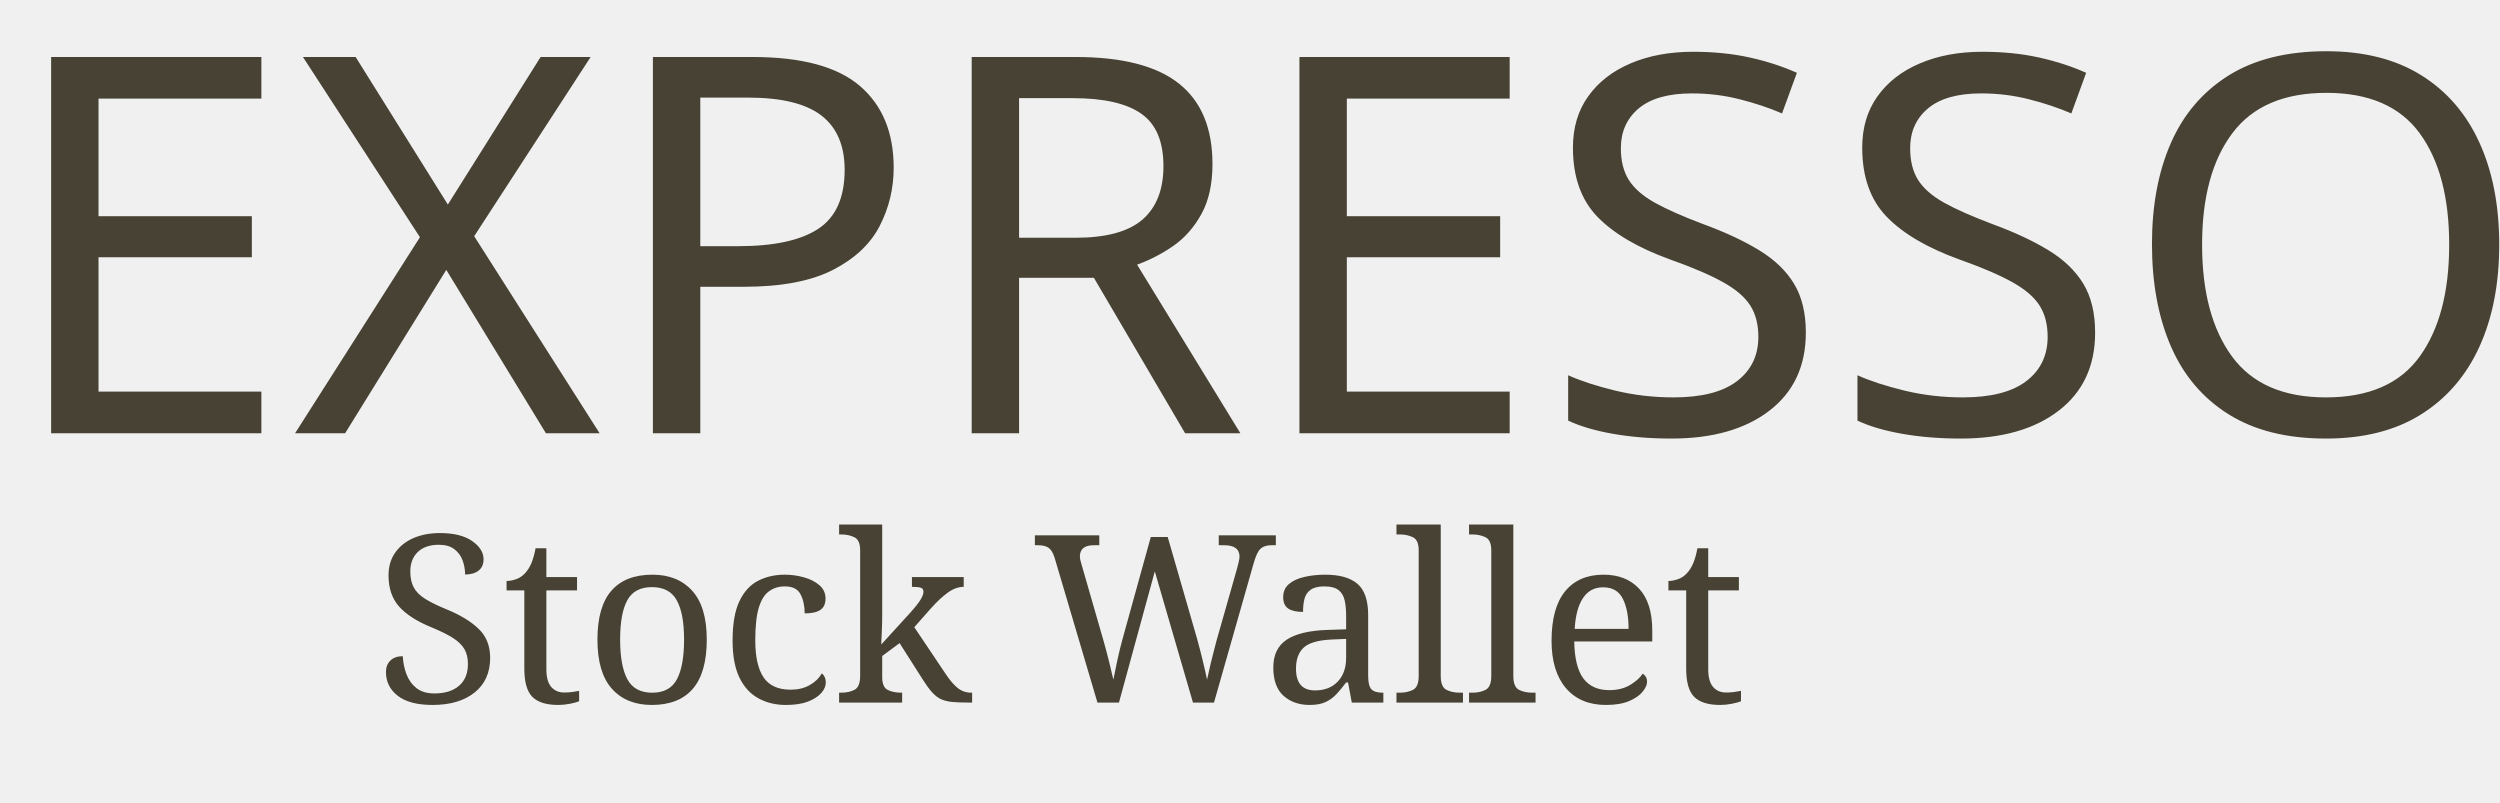
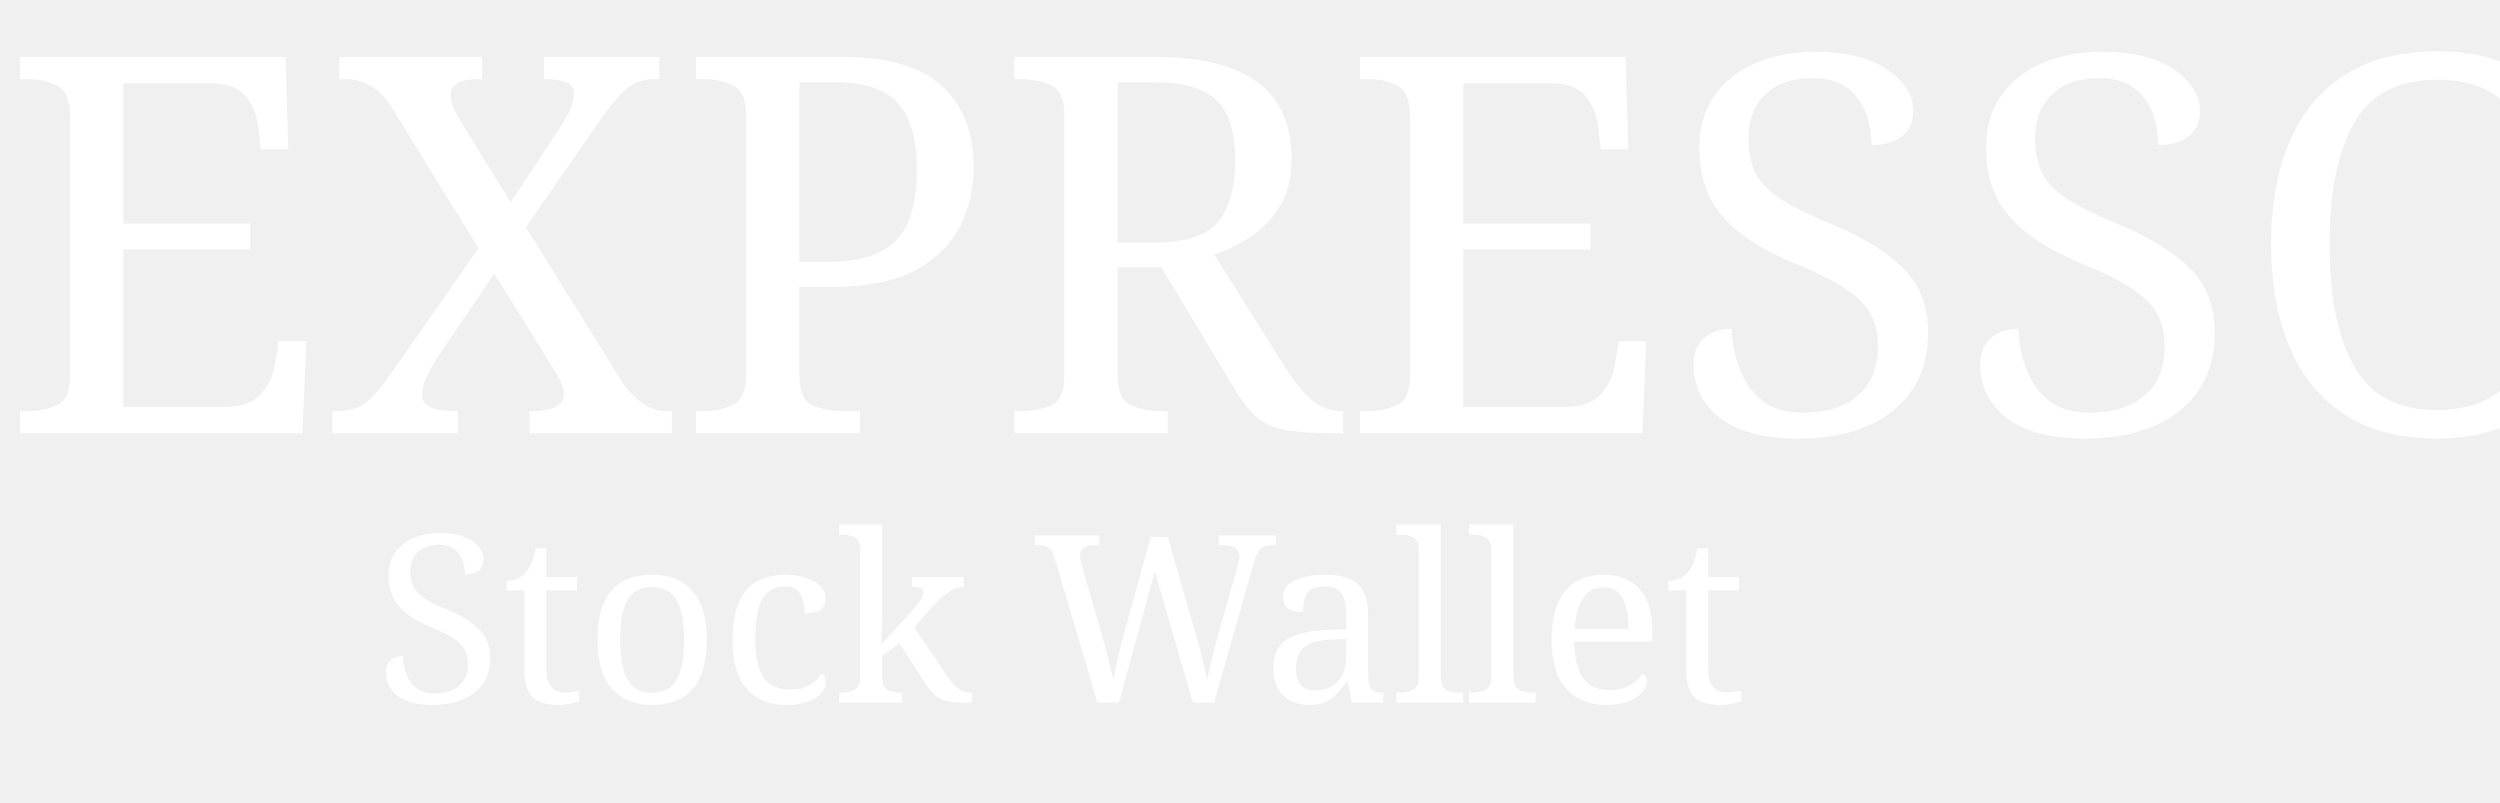
<svg xmlns="http://www.w3.org/2000/svg" viewBox="0 0 427 137">
  <defs>
    <style>
      .cls-1, .cls-2 {
-         fill: #474233;
+         fill: #ffffff;
      }

      .cls-1 {
        font-size: 90px;
-         font-family: TwCenMT-Condensed, Tw Cen MT;
+         font-family: Cambria;
      }

      .cls-2 {
        font-size: 40px;
        font-family: Cambria;
      }
    </style>
  </defs>
  <g id="LOGO" transform="translate(-35 -15)">
    <text id="EXPRESSO_" data-name="EXPRESSO " class="cls-1" transform="translate(35 15)">
      <tspan x="0" y="74">EXPRESSO</tspan>
    </text>
    <text id="Stock_Wallet" data-name="Stock Wallet" class="cls-2" transform="translate(99 97)">
      <tspan x="0" y="38">Stock Wallet</tspan>
    </text>
  </g>
</svg>
